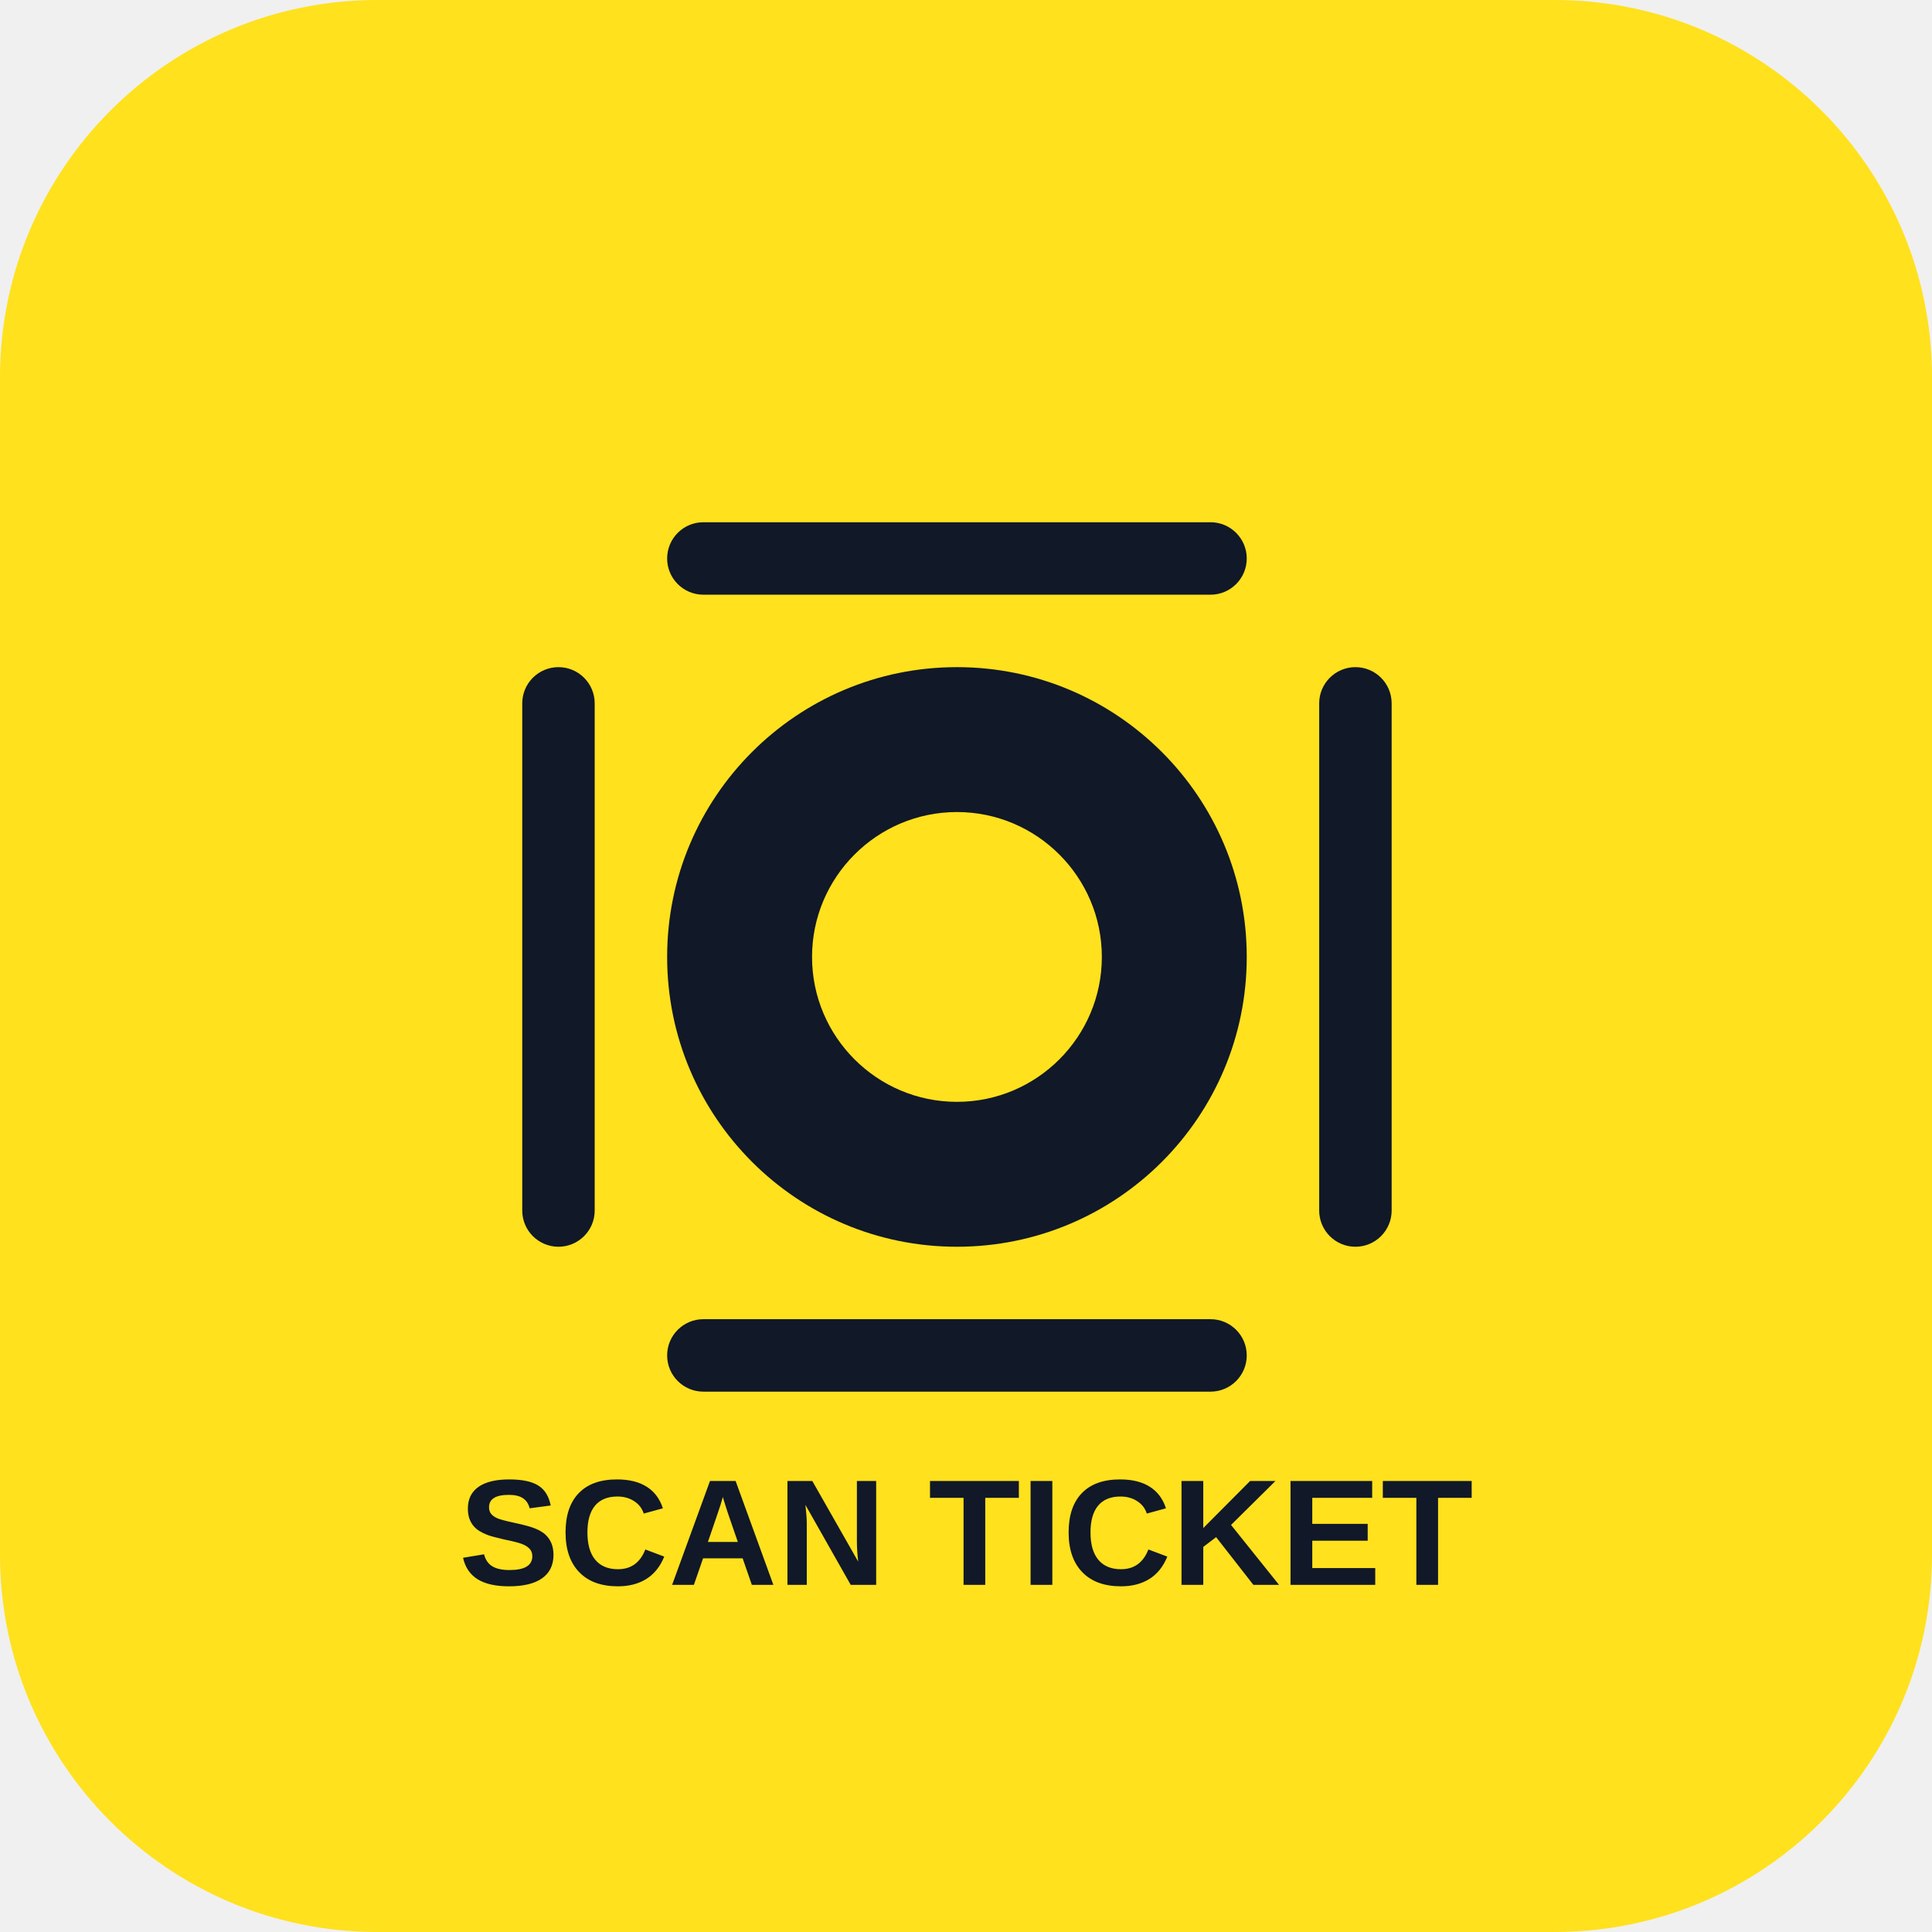
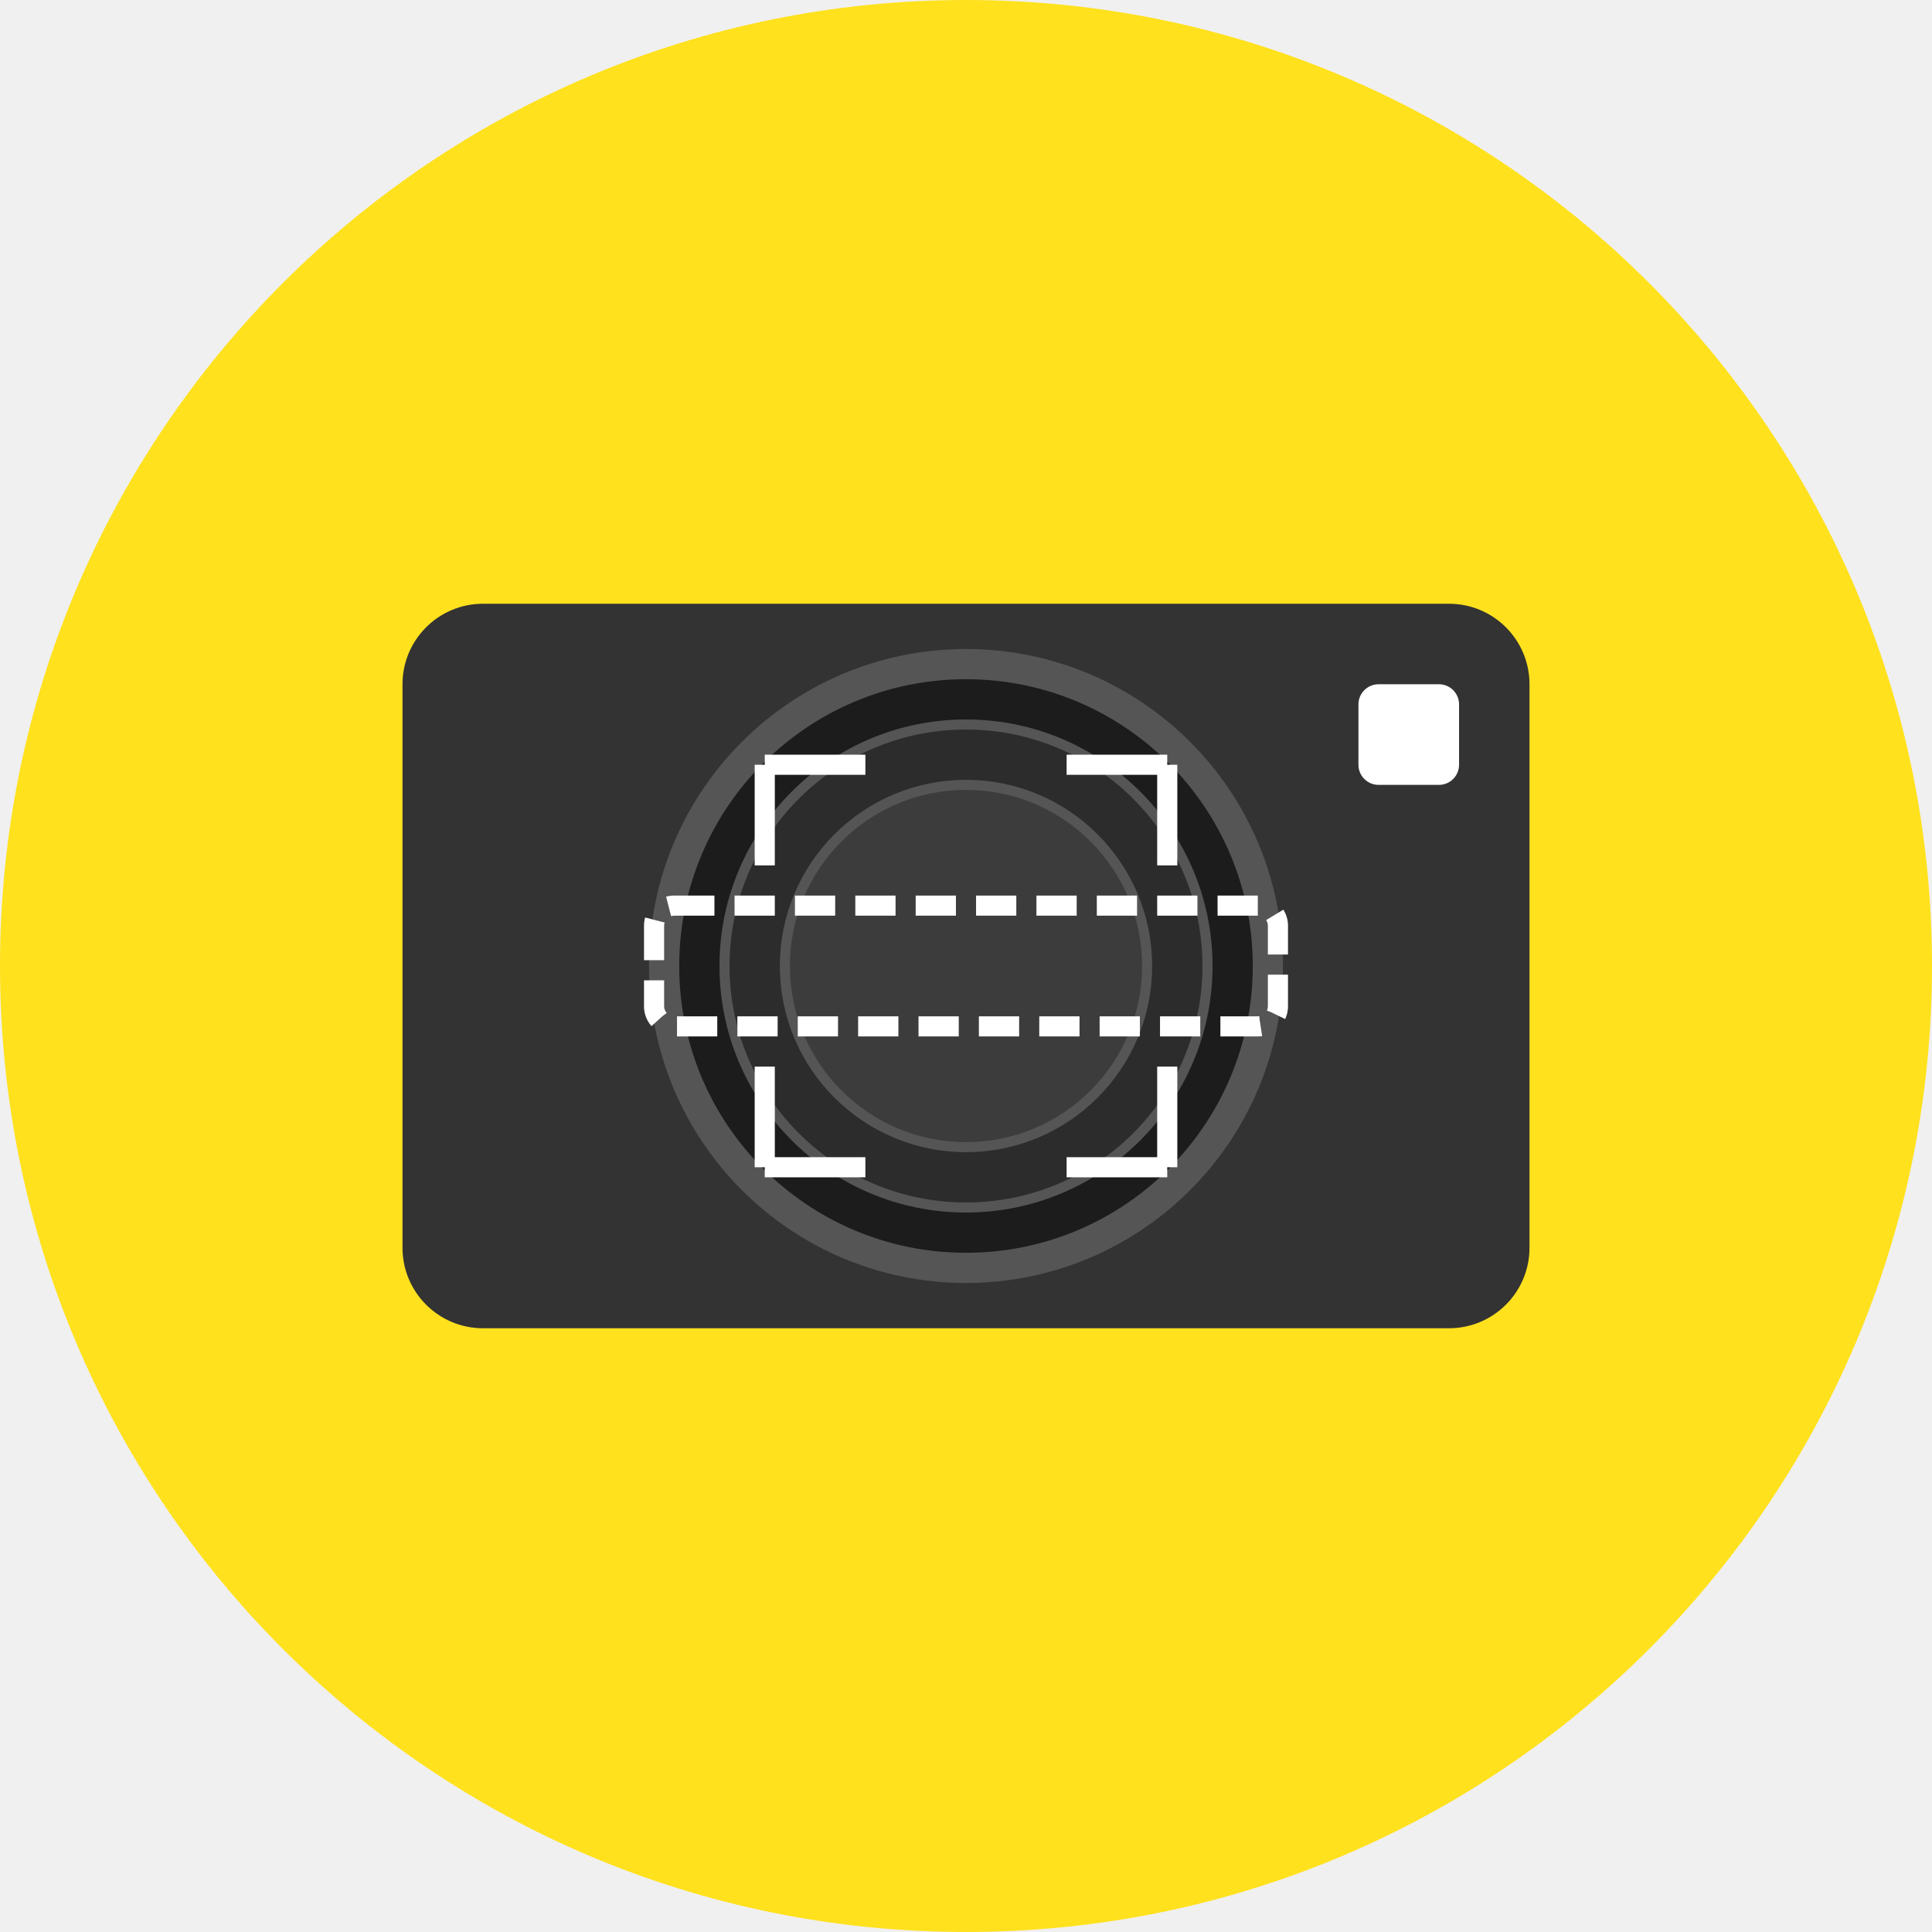
- <svg xmlns="http://www.w3.org/2000/svg" width="512" height="512" viewBox="0 0 512 512">
-   <rect width="512" height="512" fill="#FFE11D" rx="100" ry="100" />
-   <g transform="translate(100, 100) scale(0.6)">
-     <path d="M256 128c-70.7 0-128 57.3-128 128s57.3 128 128 128s128-57.3 128-128s-57.3-128-128-128zm0 192c-35.3 0-64-28.7-64-64s28.7-64 64-64s64 28.7 64 64s-28.7 64-64 64z" fill="#111827" />
-     <rect x="128" y="64" width="256" height="32" rx="16" ry="16" fill="#111827" />
-     <rect x="128" y="416" width="256" height="32" rx="16" ry="16" fill="#111827" />
-     <rect x="64" y="128" width="32" height="256" rx="16" ry="16" fill="#111827" />
-     <rect x="416" y="128" width="32" height="256" rx="16" ry="16" fill="#111827" />
-   </g>
-   <text x="50%" y="420" fill="#111827" font-family="Arial, sans-serif" font-weight="bold" font-size="40" text-anchor="middle">SCAN TICKET</text>
+ <svg xmlns="http://www.w3.org/2000/svg" width="192px" height="192px" viewBox="0 0 192 192" version="1.1">
+   <circle cx="96" cy="96" r="96" fill="#ffe11d" />
+   <rect x="40" y="60" width="112" height="72" rx="8" ry="8" fill="#333333" />
+   <circle cx="96" cy="96" r="30" fill="#1c1c1c" stroke="#555555" stroke-width="3" />
+   <circle cx="96" cy="96" r="24" fill="#2c2c2c" stroke="#555555" stroke-width="1" />
+   <circle cx="96" cy="96" r="18" fill="#3c3c3c" stroke="#555555" stroke-width="1" />
+   <rect x="135" y="68" width="10" height="10" rx="2" ry="2" fill="#ffffff" />
+   <line x1="76" y1="86" x2="76" y2="76" stroke="#ffffff" stroke-width="2" />
+   <line x1="76" y1="76" x2="86" y2="76" stroke="#ffffff" stroke-width="2" />
+   <line x1="116" y1="86" x2="116" y2="76" stroke="#ffffff" stroke-width="2" />
+   <line x1="116" y1="76" x2="106" y2="76" stroke="#ffffff" stroke-width="2" />
+   <line x1="76" y1="106" x2="76" y2="116" stroke="#ffffff" stroke-width="2" />
+   <line x1="76" y1="116" x2="86" y2="116" stroke="#ffffff" stroke-width="2" />
+   <line x1="116" y1="106" x2="116" y2="116" stroke="#ffffff" stroke-width="2" />
+   <line x1="116" y1="116" x2="106" y2="116" stroke="#ffffff" stroke-width="2" />
+   <rect x="65" y="90" width="62" height="12" rx="2" ry="2" fill="none" stroke="#ffffff" stroke-width="2" stroke-dasharray="4,2" />
</svg>
